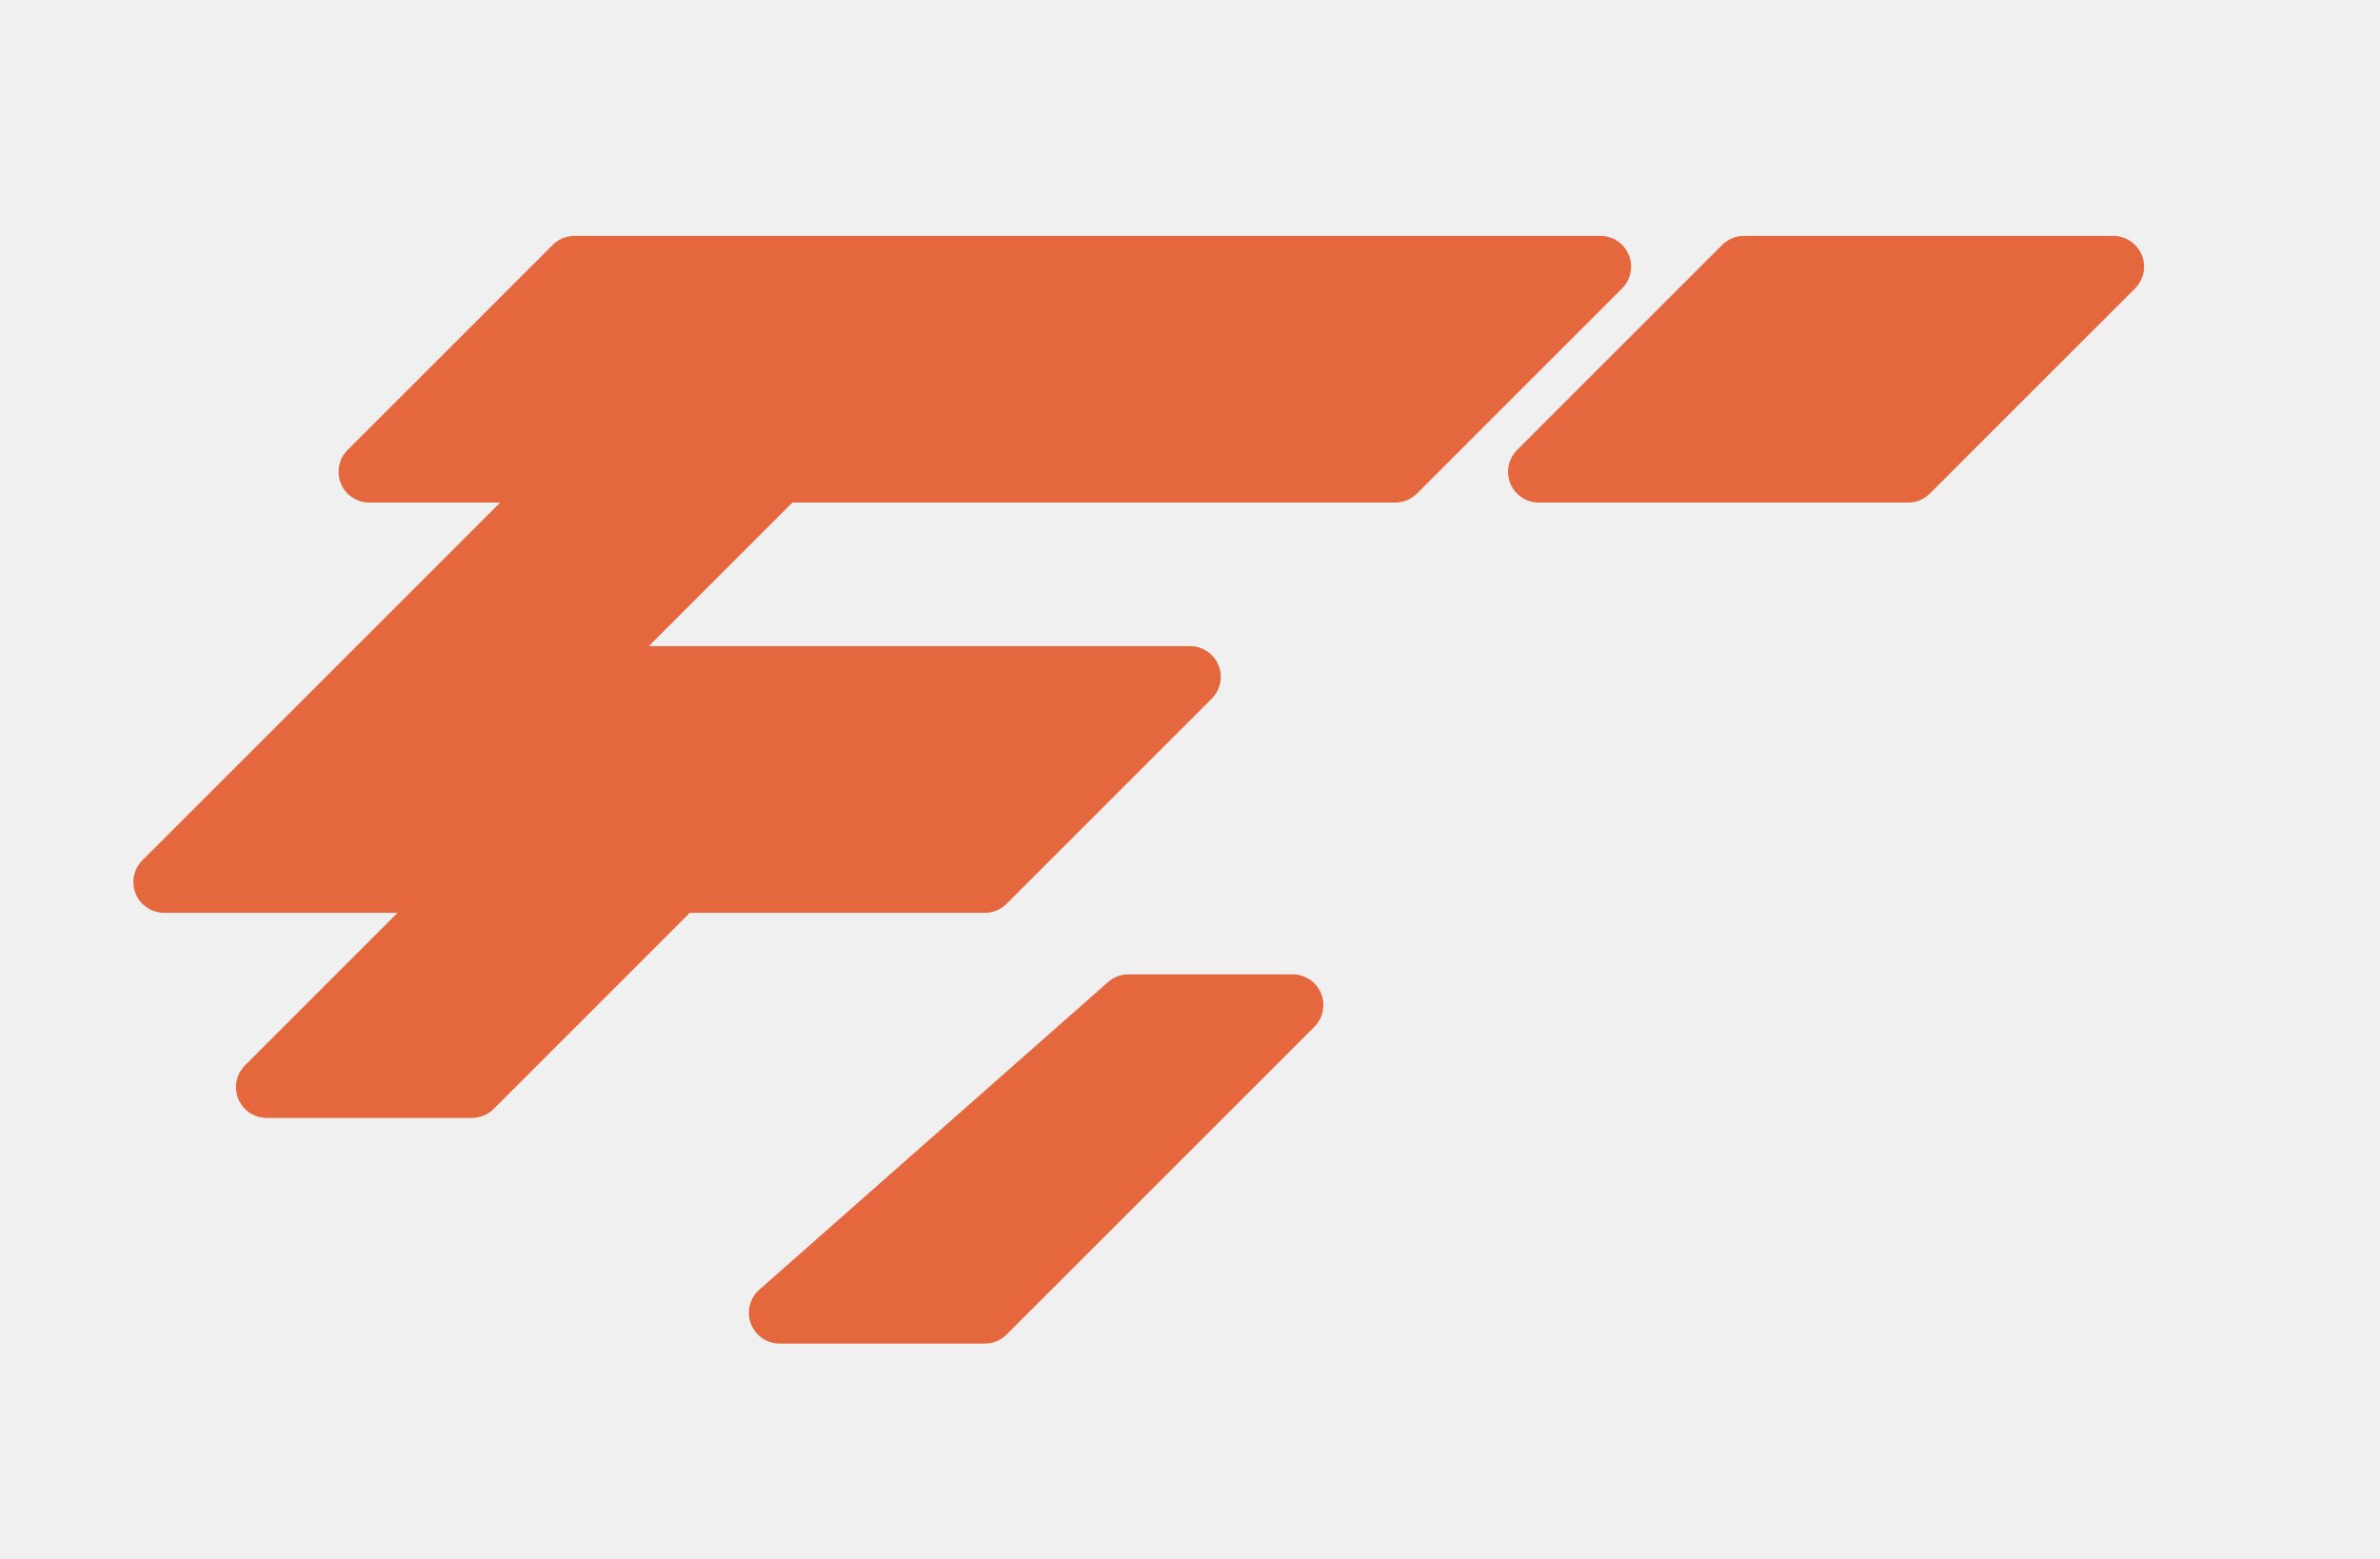
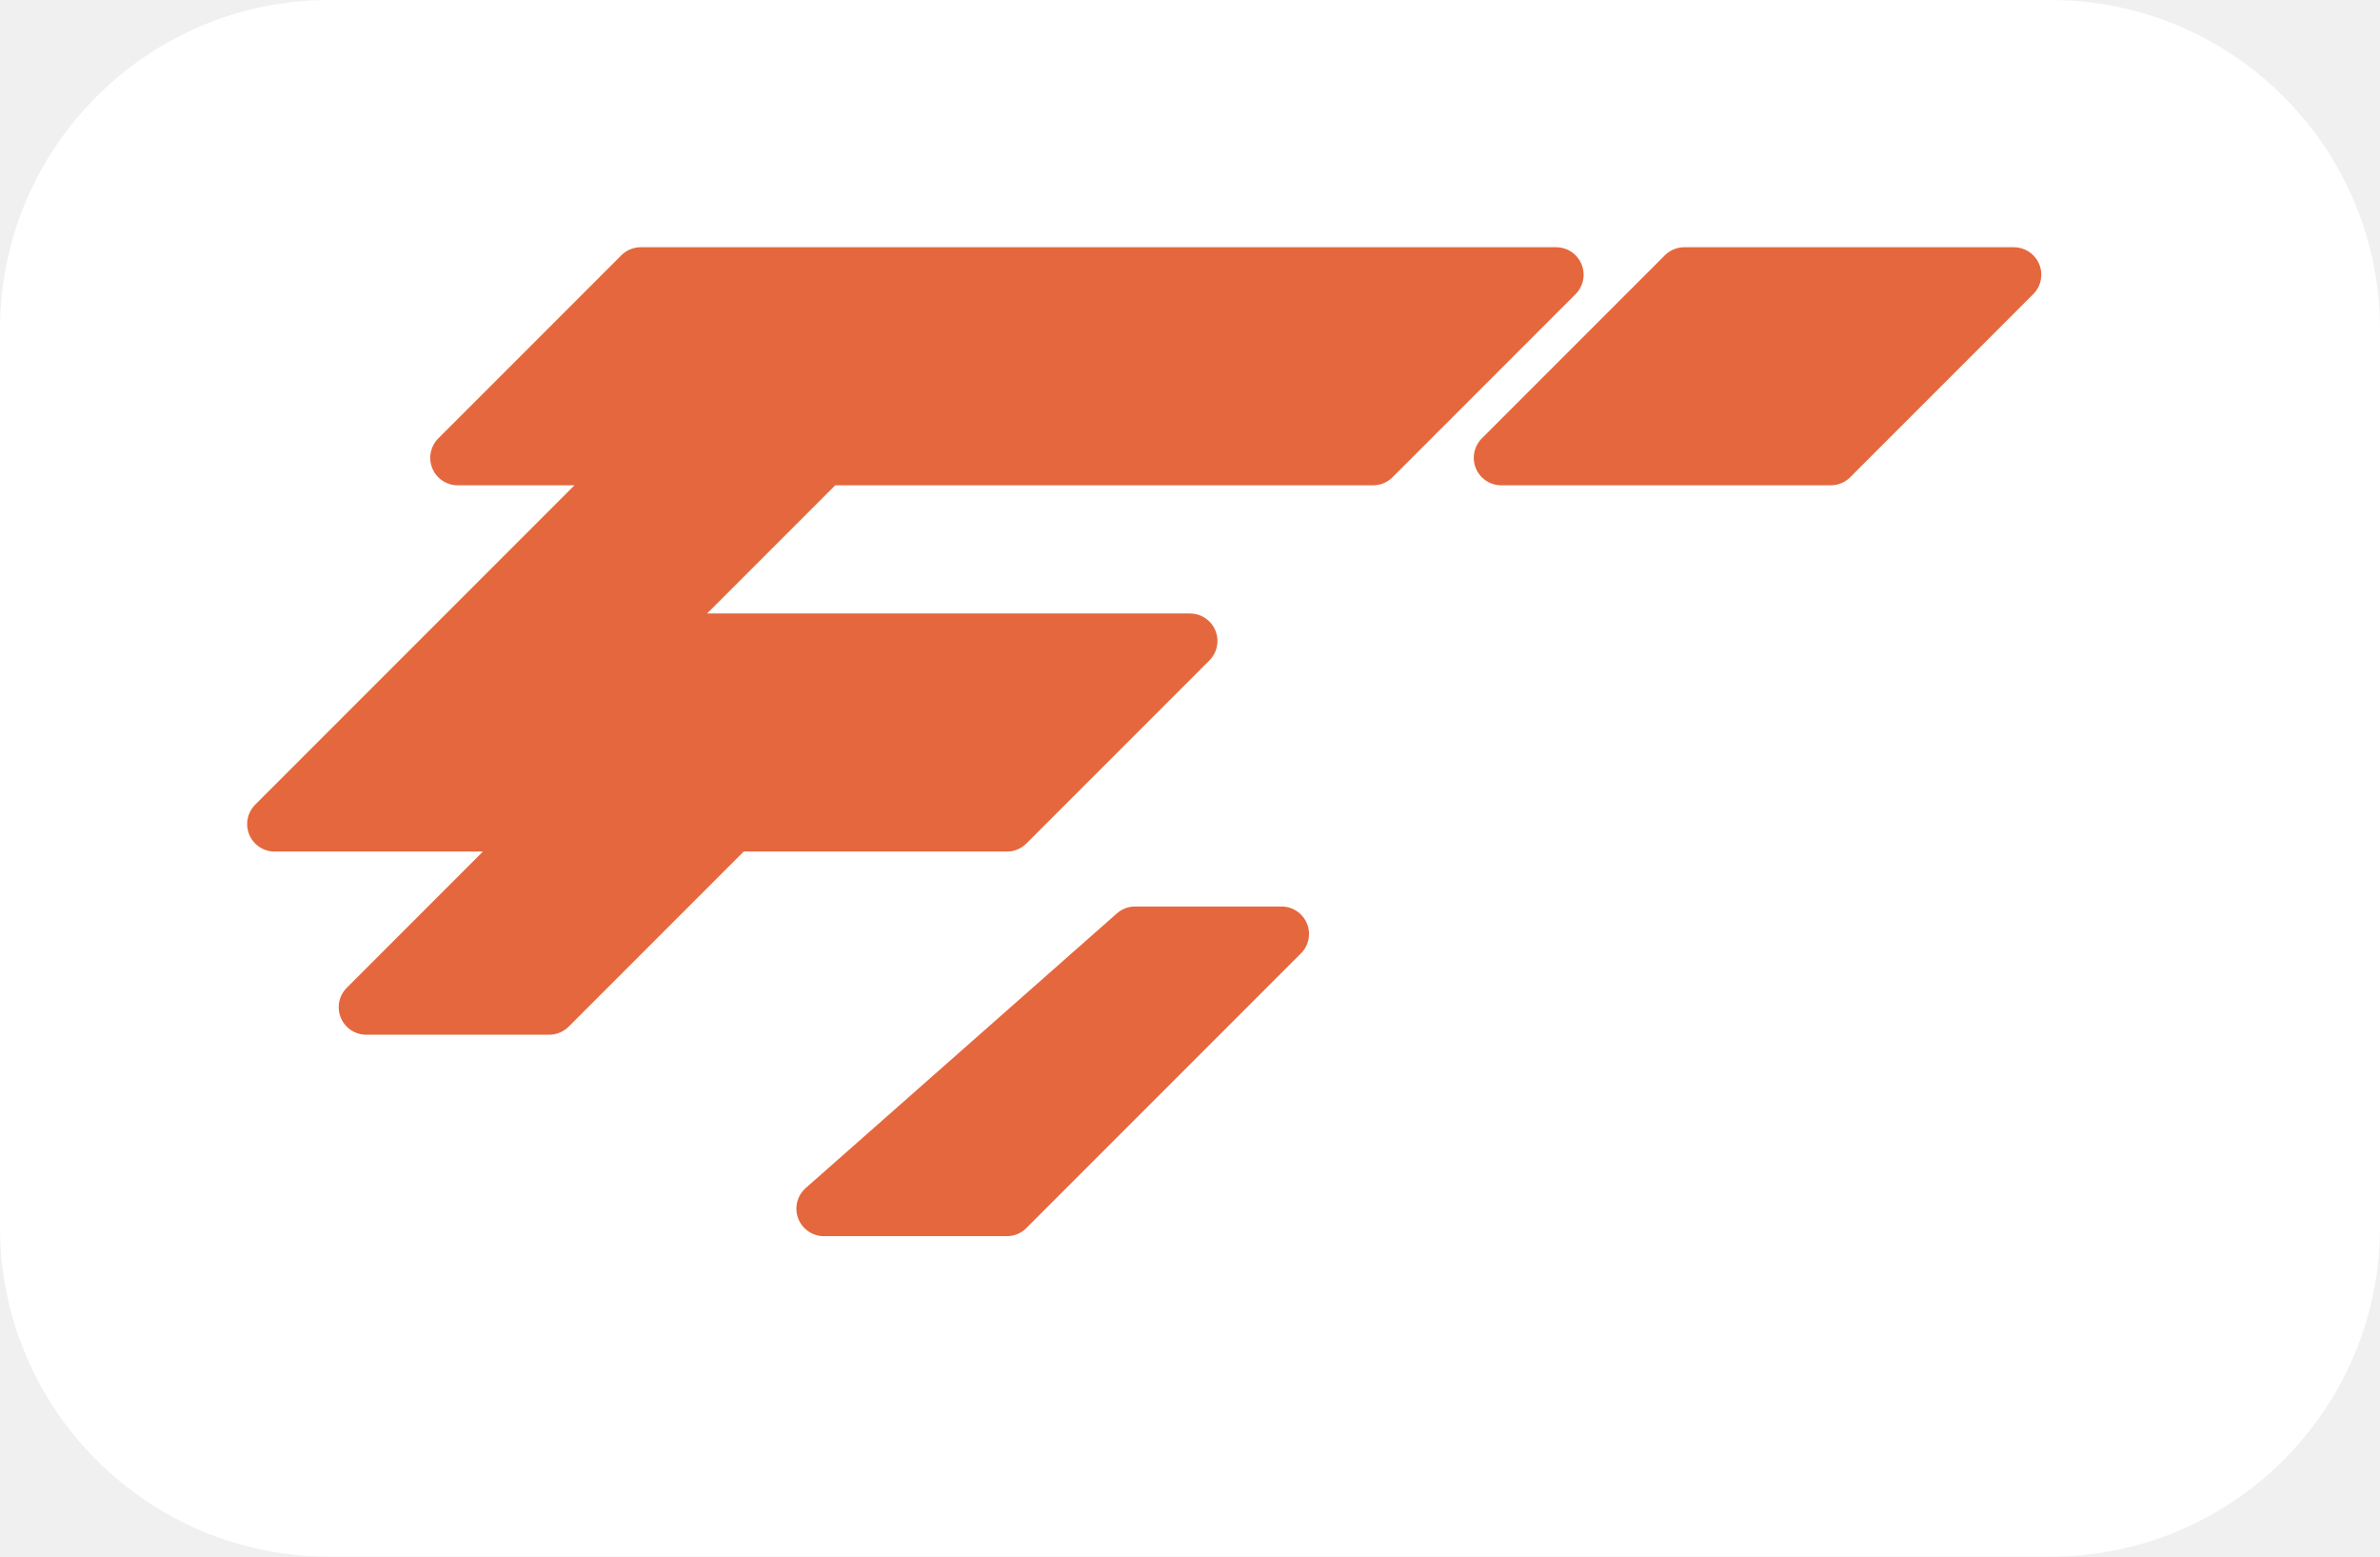
- <svg xmlns="http://www.w3.org/2000/svg" viewBox="-3 -3 116 76">
+ <svg xmlns="http://www.w3.org/2000/svg" viewBox="-10 -5 130 85">
+   <rect x="-10" y="-5" width="130" height="85" rx="18" fill="#ffffff" />
  <path d="M 25 10 h 50 l -10 10 H 35 l -10 10 h 30 l -10 10 H 30 l -10 10 H 10 l 10 -10 H 5 l 20 -20 H 15 l 10 -10 Z" fill="#e5673e" stroke="#e5673e" stroke-width="3" stroke-linejoin="round" stroke-linecap="round" />
  <path d="M 82 10 h 18 l -10 10 H 72 Z" fill="#e5673e" stroke="#e5673e" stroke-width="3" stroke-linejoin="round" stroke-linecap="round" />
  <path d="M 52 46 h 8 l -15 15 H 35 Z" fill="#e5673e" stroke="#e5673e" stroke-width="3" stroke-linejoin="round" stroke-linecap="round" />
</svg>
